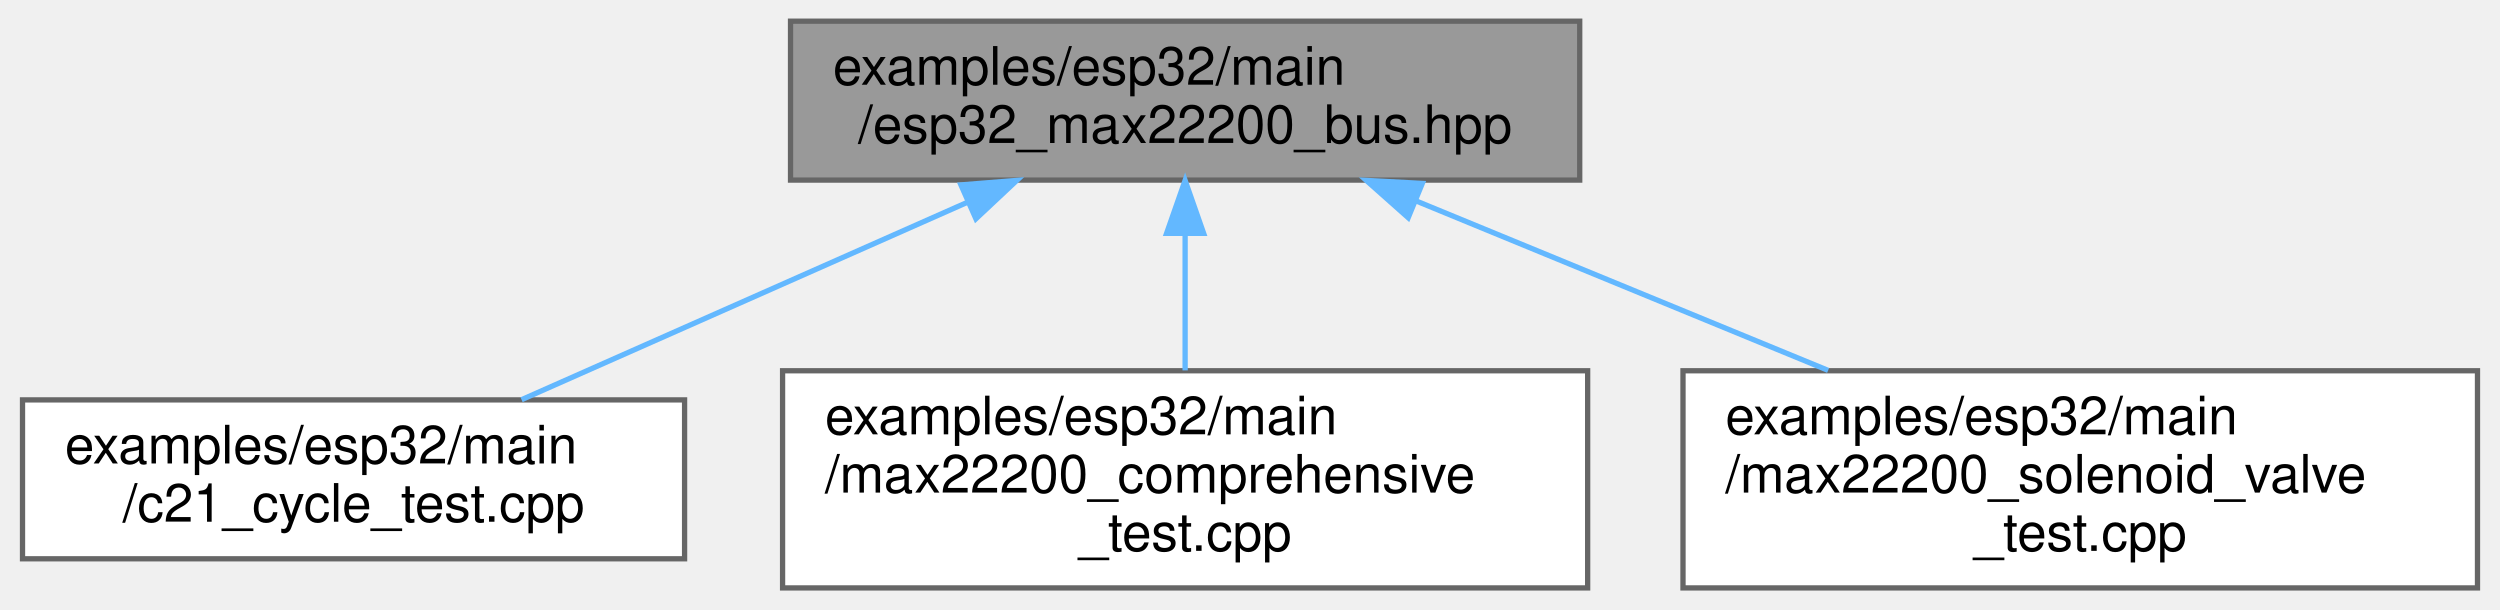
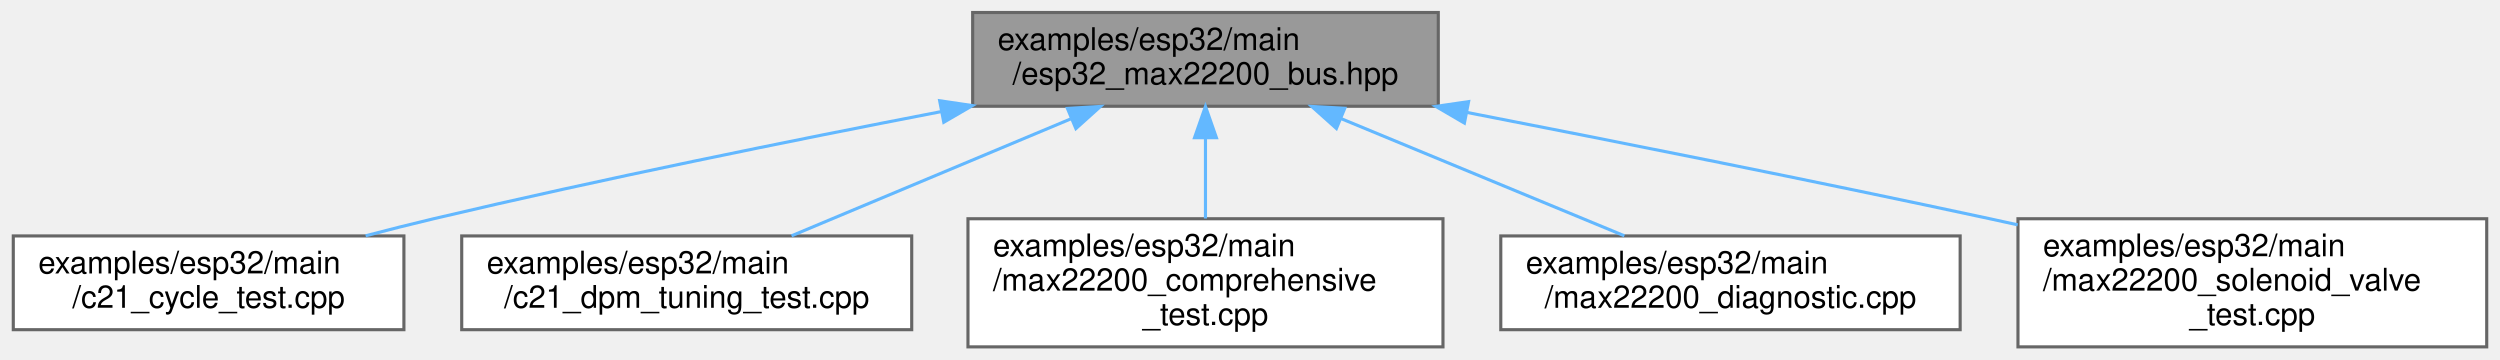
- <svg xmlns="http://www.w3.org/2000/svg" xmlns:xlink="http://www.w3.org/1999/xlink" width="472pt" height="115pt" viewBox="0.00 0.00 471.50 115.00">
+ <svg xmlns="http://www.w3.org/2000/svg" xmlns:xlink="http://www.w3.org/1999/xlink" width="800pt" height="115pt" viewBox="0.00 0.00 799.50 115.00">
  <g id="graph0" class="graph" transform="scale(1 1) rotate(0) translate(4 111)">
    <g id="Node000001" class="node">
      <g id="a_Node000001">
        <a xlink:title="ESP32 SPI transport implementation for MAX22200 driver (header-only)">
-           <polygon fill="#999999" stroke="#666666" points="294,-107 145,-107 145,-77 294,-77 294,-107" />
-           <text text-anchor="start" x="153" y="-95" font-family="Helvetica,sans-Serif" font-size="10.00">examples/esp32/main</text>
-           <text text-anchor="middle" x="219.5" y="-84" font-family="Helvetica,sans-Serif" font-size="10.00">/esp32_max22200_bus.hpp</text>
+           <polygon fill="#999999" stroke="#666666" points="456,-107 307,-107 307,-77 456,-77 456,-107" />
+           <text text-anchor="start" x="315" y="-95" font-family="Helvetica,sans-Serif" font-size="10.00">examples/esp32/main</text>
+           <text text-anchor="middle" x="381.5" y="-84" font-family="Helvetica,sans-Serif" font-size="10.00">/esp32_max22200_bus.hpp</text>
        </a>
      </g>
    </g>
    <g id="Node000002" class="node">
      <g id="a_Node000002">
        <a xlink:href="c21__cycle__test_8cpp.html" target="_top" xlink:title="Real-hardware Parker C21 24 V solenoid cycle test on MAX22200 CH0.">
          <polygon fill="white" stroke="#666666" points="125,-35.5 0,-35.5 0,-5.5 125,-5.5 125,-35.5" />
          <text text-anchor="start" x="8" y="-23.5" font-family="Helvetica,sans-Serif" font-size="10.00">examples/esp32/main</text>
          <text text-anchor="middle" x="62.5" y="-12.5" font-family="Helvetica,sans-Serif" font-size="10.00">/c21_cycle_test.cpp</text>
        </a>
      </g>
    </g>
    <g id="edge1_Node000001_Node000002" class="edge">
      <g id="a_edge1_Node000001_Node000002">
        <a xlink:title=" ">
-           <path fill="none" stroke="#63b8ff" d="M178.4,-72.81C152.09,-61.16 118.47,-46.28 94.22,-35.54" />
-           <polygon fill="#63b8ff" stroke="#63b8ff" points="177.17,-76.09 187.73,-76.94 180,-69.69 177.17,-76.09" />
+           <path fill="none" stroke="#63b8ff" d="M296.91,-75.28C249.08,-66.04 188.26,-53.71 134.5,-41 127.44,-39.33 120.03,-37.46 112.75,-35.55" />
+           <polygon fill="#63b8ff" stroke="#63b8ff" points="296.44,-78.76 306.92,-77.21 297.76,-71.88 296.44,-78.76" />
        </a>
      </g>
    </g>
    <g id="Node000003" class="node">
      <g id="a_Node000003">
-         <a xlink:href="max22200__comprehensive__test_8cpp.html" target="_top" xlink:title="Comprehensive test suite for MAX22200 driver on ESP32.">
-           <polygon fill="white" stroke="#666666" points="295.5,-41 143.5,-41 143.5,0 295.5,0 295.5,-41" />
-           <text text-anchor="start" x="151.5" y="-29" font-family="Helvetica,sans-Serif" font-size="10.00">examples/esp32/main</text>
-           <text text-anchor="start" x="151.5" y="-18" font-family="Helvetica,sans-Serif" font-size="10.00">/max22200_comprehensive</text>
-           <text text-anchor="middle" x="219.5" y="-7" font-family="Helvetica,sans-Serif" font-size="10.00">_test.cpp</text>
+         <a xlink:href="c21__dpm__tuning__test_8cpp.html" target="_top" xlink:title="DPM (Detection of Plunger Movement) tuning + CSV-logging cycle test.">
+           <polygon fill="white" stroke="#666666" points="287.5,-35.5 143.5,-35.5 143.5,-5.5 287.5,-5.5 287.5,-35.5" />
+           <text text-anchor="start" x="151.5" y="-23.5" font-family="Helvetica,sans-Serif" font-size="10.00">examples/esp32/main</text>
+           <text text-anchor="middle" x="215.5" y="-12.5" font-family="Helvetica,sans-Serif" font-size="10.00">/c21_dpm_tuning_test.cpp</text>
        </a>
      </g>
    </g>
    <g id="edge2_Node000001_Node000003" class="edge">
      <g id="a_edge2_Node000001_Node000003">
        <a xlink:title=" ">
-           <path fill="none" stroke="#63b8ff" d="M219.5,-66.91C219.5,-58.47 219.5,-49.1 219.5,-41.07" />
-           <polygon fill="#63b8ff" stroke="#63b8ff" points="216,-66.94 219.5,-76.94 223,-66.94 216,-66.94" />
+           <path fill="none" stroke="#63b8ff" d="M338.41,-72.96C310.54,-61.29 274.79,-46.32 249.04,-35.54" />
+           <polygon fill="#63b8ff" stroke="#63b8ff" points="337.33,-76.3 347.91,-76.94 340.03,-69.85 337.33,-76.3" />
        </a>
      </g>
    </g>
    <g id="Node000004" class="node">
      <g id="a_Node000004">
-         <a xlink:href="max22200__solenoid__valve__test_8cpp.html" target="_top" xlink:title="Dedicated solenoid/valve test for MAX22200 driver on ESP32.">
-           <polygon fill="white" stroke="#666666" points="463.5,-41 313.5,-41 313.5,0 463.5,0 463.5,-41" />
-           <text text-anchor="start" x="321.5" y="-29" font-family="Helvetica,sans-Serif" font-size="10.00">examples/esp32/main</text>
-           <text text-anchor="start" x="321.5" y="-18" font-family="Helvetica,sans-Serif" font-size="10.00">/max22200_solenoid_valve</text>
-           <text text-anchor="middle" x="388.5" y="-7" font-family="Helvetica,sans-Serif" font-size="10.00">_test.cpp</text>
+         <a xlink:href="max22200__comprehensive__test_8cpp.html" target="_top" xlink:title="Comprehensive test suite for MAX22200 driver on ESP32.">
+           <polygon fill="white" stroke="#666666" points="457.5,-41 305.5,-41 305.5,0 457.5,0 457.5,-41" />
+           <text text-anchor="start" x="313.5" y="-29" font-family="Helvetica,sans-Serif" font-size="10.00">examples/esp32/main</text>
+           <text text-anchor="start" x="313.5" y="-18" font-family="Helvetica,sans-Serif" font-size="10.00">/max22200_comprehensive</text>
+           <text text-anchor="middle" x="381.5" y="-7" font-family="Helvetica,sans-Serif" font-size="10.00">_test.cpp</text>
        </a>
      </g>
    </g>
    <g id="edge3_Node000001_Node000004" class="edge">
      <g id="a_edge3_Node000001_Node000004">
        <a xlink:title=" ">
-           <path fill="none" stroke="#63b8ff" d="M263.19,-73.03C287,-63.24 316.51,-51.11 340.9,-41.07" />
-           <polygon fill="#63b8ff" stroke="#63b8ff" points="261.62,-69.9 253.7,-76.94 264.28,-76.37 261.62,-69.9" />
+           <path fill="none" stroke="#63b8ff" d="M381.5,-66.91C381.5,-58.47 381.5,-49.1 381.5,-41.07" />
+           <polygon fill="#63b8ff" stroke="#63b8ff" points="378,-66.94 381.5,-76.94 385,-66.94 378,-66.94" />
+         </a>
+       </g>
+     </g>
+     <g id="Node000005" class="node">
+       <g id="a_Node000005">
+         <a xlink:href="max22200__diagnostic_8cpp.html" target="_top" xlink:title="End-to-end MAX22200 health-check on real hardware.">
+           <polygon fill="white" stroke="#666666" points="623,-35.5 476,-35.5 476,-5.5 623,-5.5 623,-35.5" />
+           <text text-anchor="start" x="484" y="-23.5" font-family="Helvetica,sans-Serif" font-size="10.00">examples/esp32/main</text>
+           <text text-anchor="middle" x="549.5" y="-12.5" font-family="Helvetica,sans-Serif" font-size="10.00">/max22200_diagnostic.cpp</text>
+         </a>
+       </g>
+     </g>
+     <g id="edge4_Node000001_Node000005" class="edge">
+       <g id="a_edge4_Node000001_Node000005">
+         <a xlink:title=" ">
+           <path fill="none" stroke="#63b8ff" d="M424.74,-73.11C453,-61.42 489.38,-46.37 515.55,-35.54" />
+           <polygon fill="#63b8ff" stroke="#63b8ff" points="423.4,-69.88 415.5,-76.94 426.08,-76.35 423.4,-69.88" />
+         </a>
+       </g>
+     </g>
+     <g id="Node000006" class="node">
+       <g id="a_Node000006">
+         <a xlink:href="max22200__solenoid__valve__test_8cpp.html" target="_top" xlink:title="Dedicated solenoid/valve test for MAX22200 driver on ESP32.">
+           <polygon fill="white" stroke="#666666" points="791.5,-41 641.5,-41 641.5,0 791.5,0 791.5,-41" />
+           <text text-anchor="start" x="649.5" y="-29" font-family="Helvetica,sans-Serif" font-size="10.00">examples/esp32/main</text>
+           <text text-anchor="start" x="649.5" y="-18" font-family="Helvetica,sans-Serif" font-size="10.00">/max22200_solenoid_valve</text>
+           <text text-anchor="middle" x="716.5" y="-7" font-family="Helvetica,sans-Serif" font-size="10.00">_test.cpp</text>
+         </a>
+       </g>
+     </g>
+     <g id="edge5_Node000001_Node000006" class="edge">
+       <g id="a_edge5_Node000001_Node000006">
+         <a xlink:title=" ">
+           <path fill="none" stroke="#63b8ff" d="M465.11,-75.03C513.99,-65.52 576.83,-53 632.5,-41 635.43,-40.37 638.41,-39.72 641.42,-39.05" />
+           <polygon fill="#63b8ff" stroke="#63b8ff" points="464.36,-71.61 455.21,-76.95 465.7,-78.48 464.36,-71.61" />
        </a>
      </g>
    </g>
  </g>
</svg>
